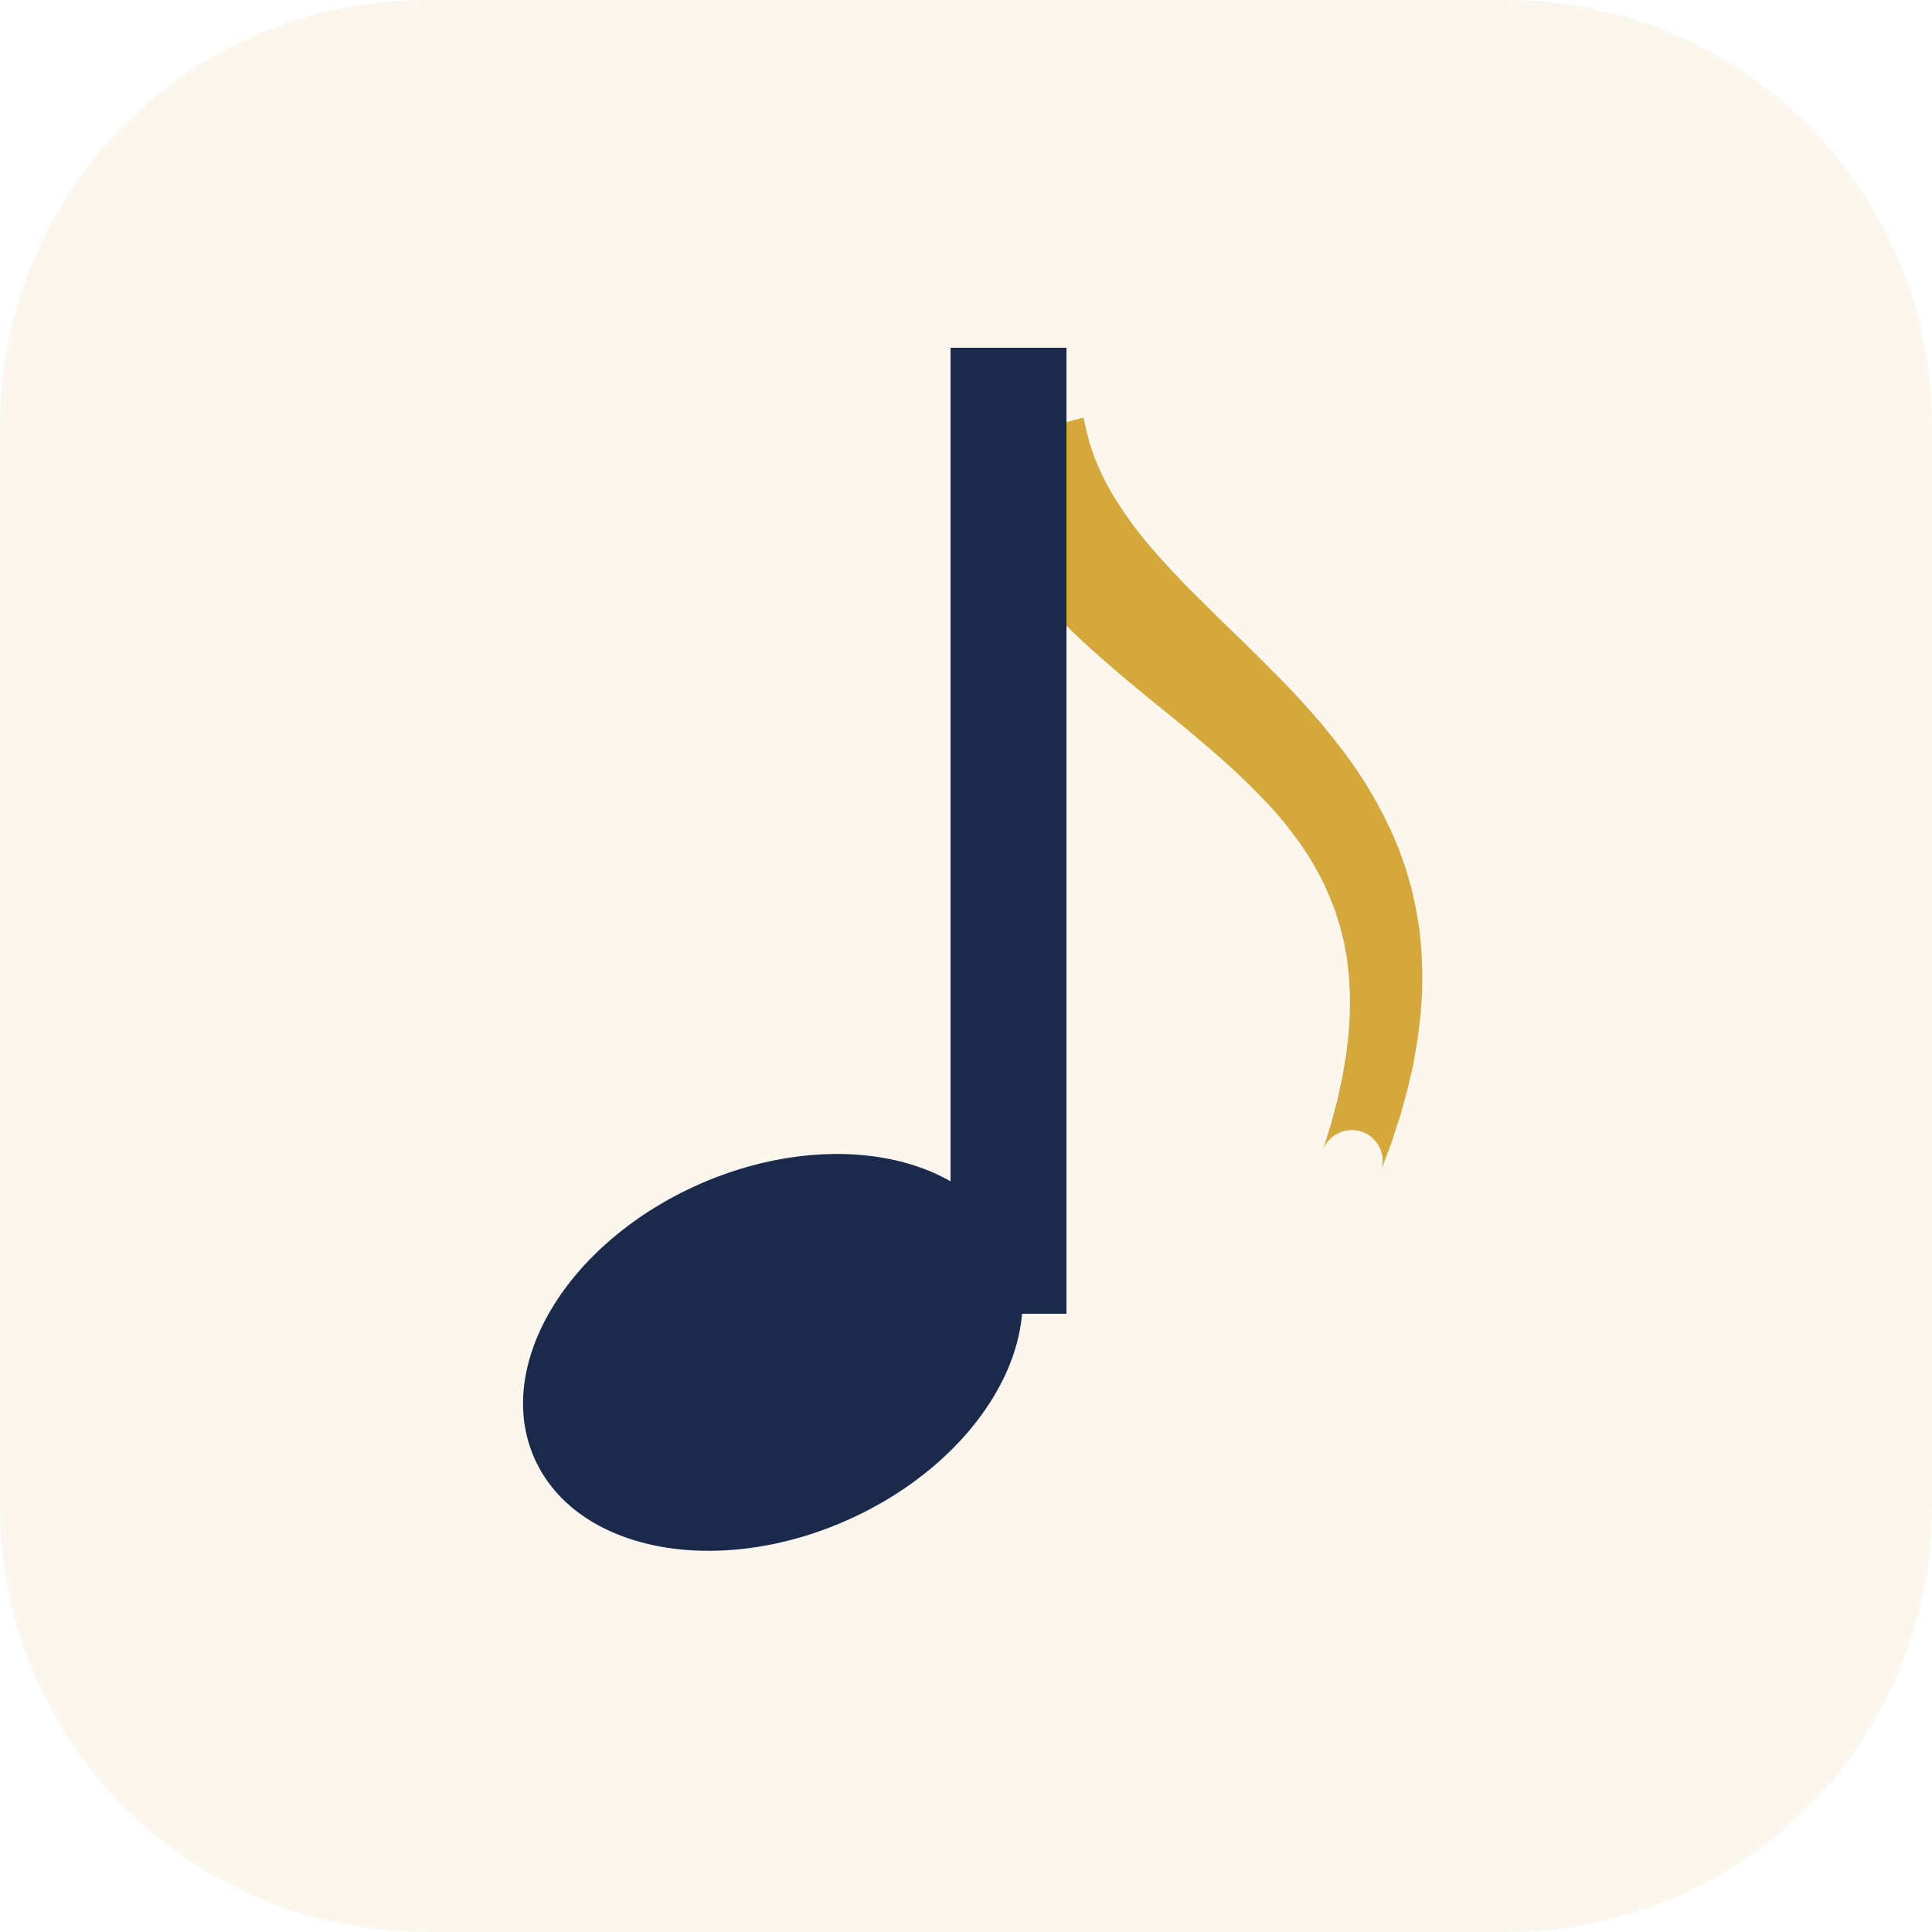
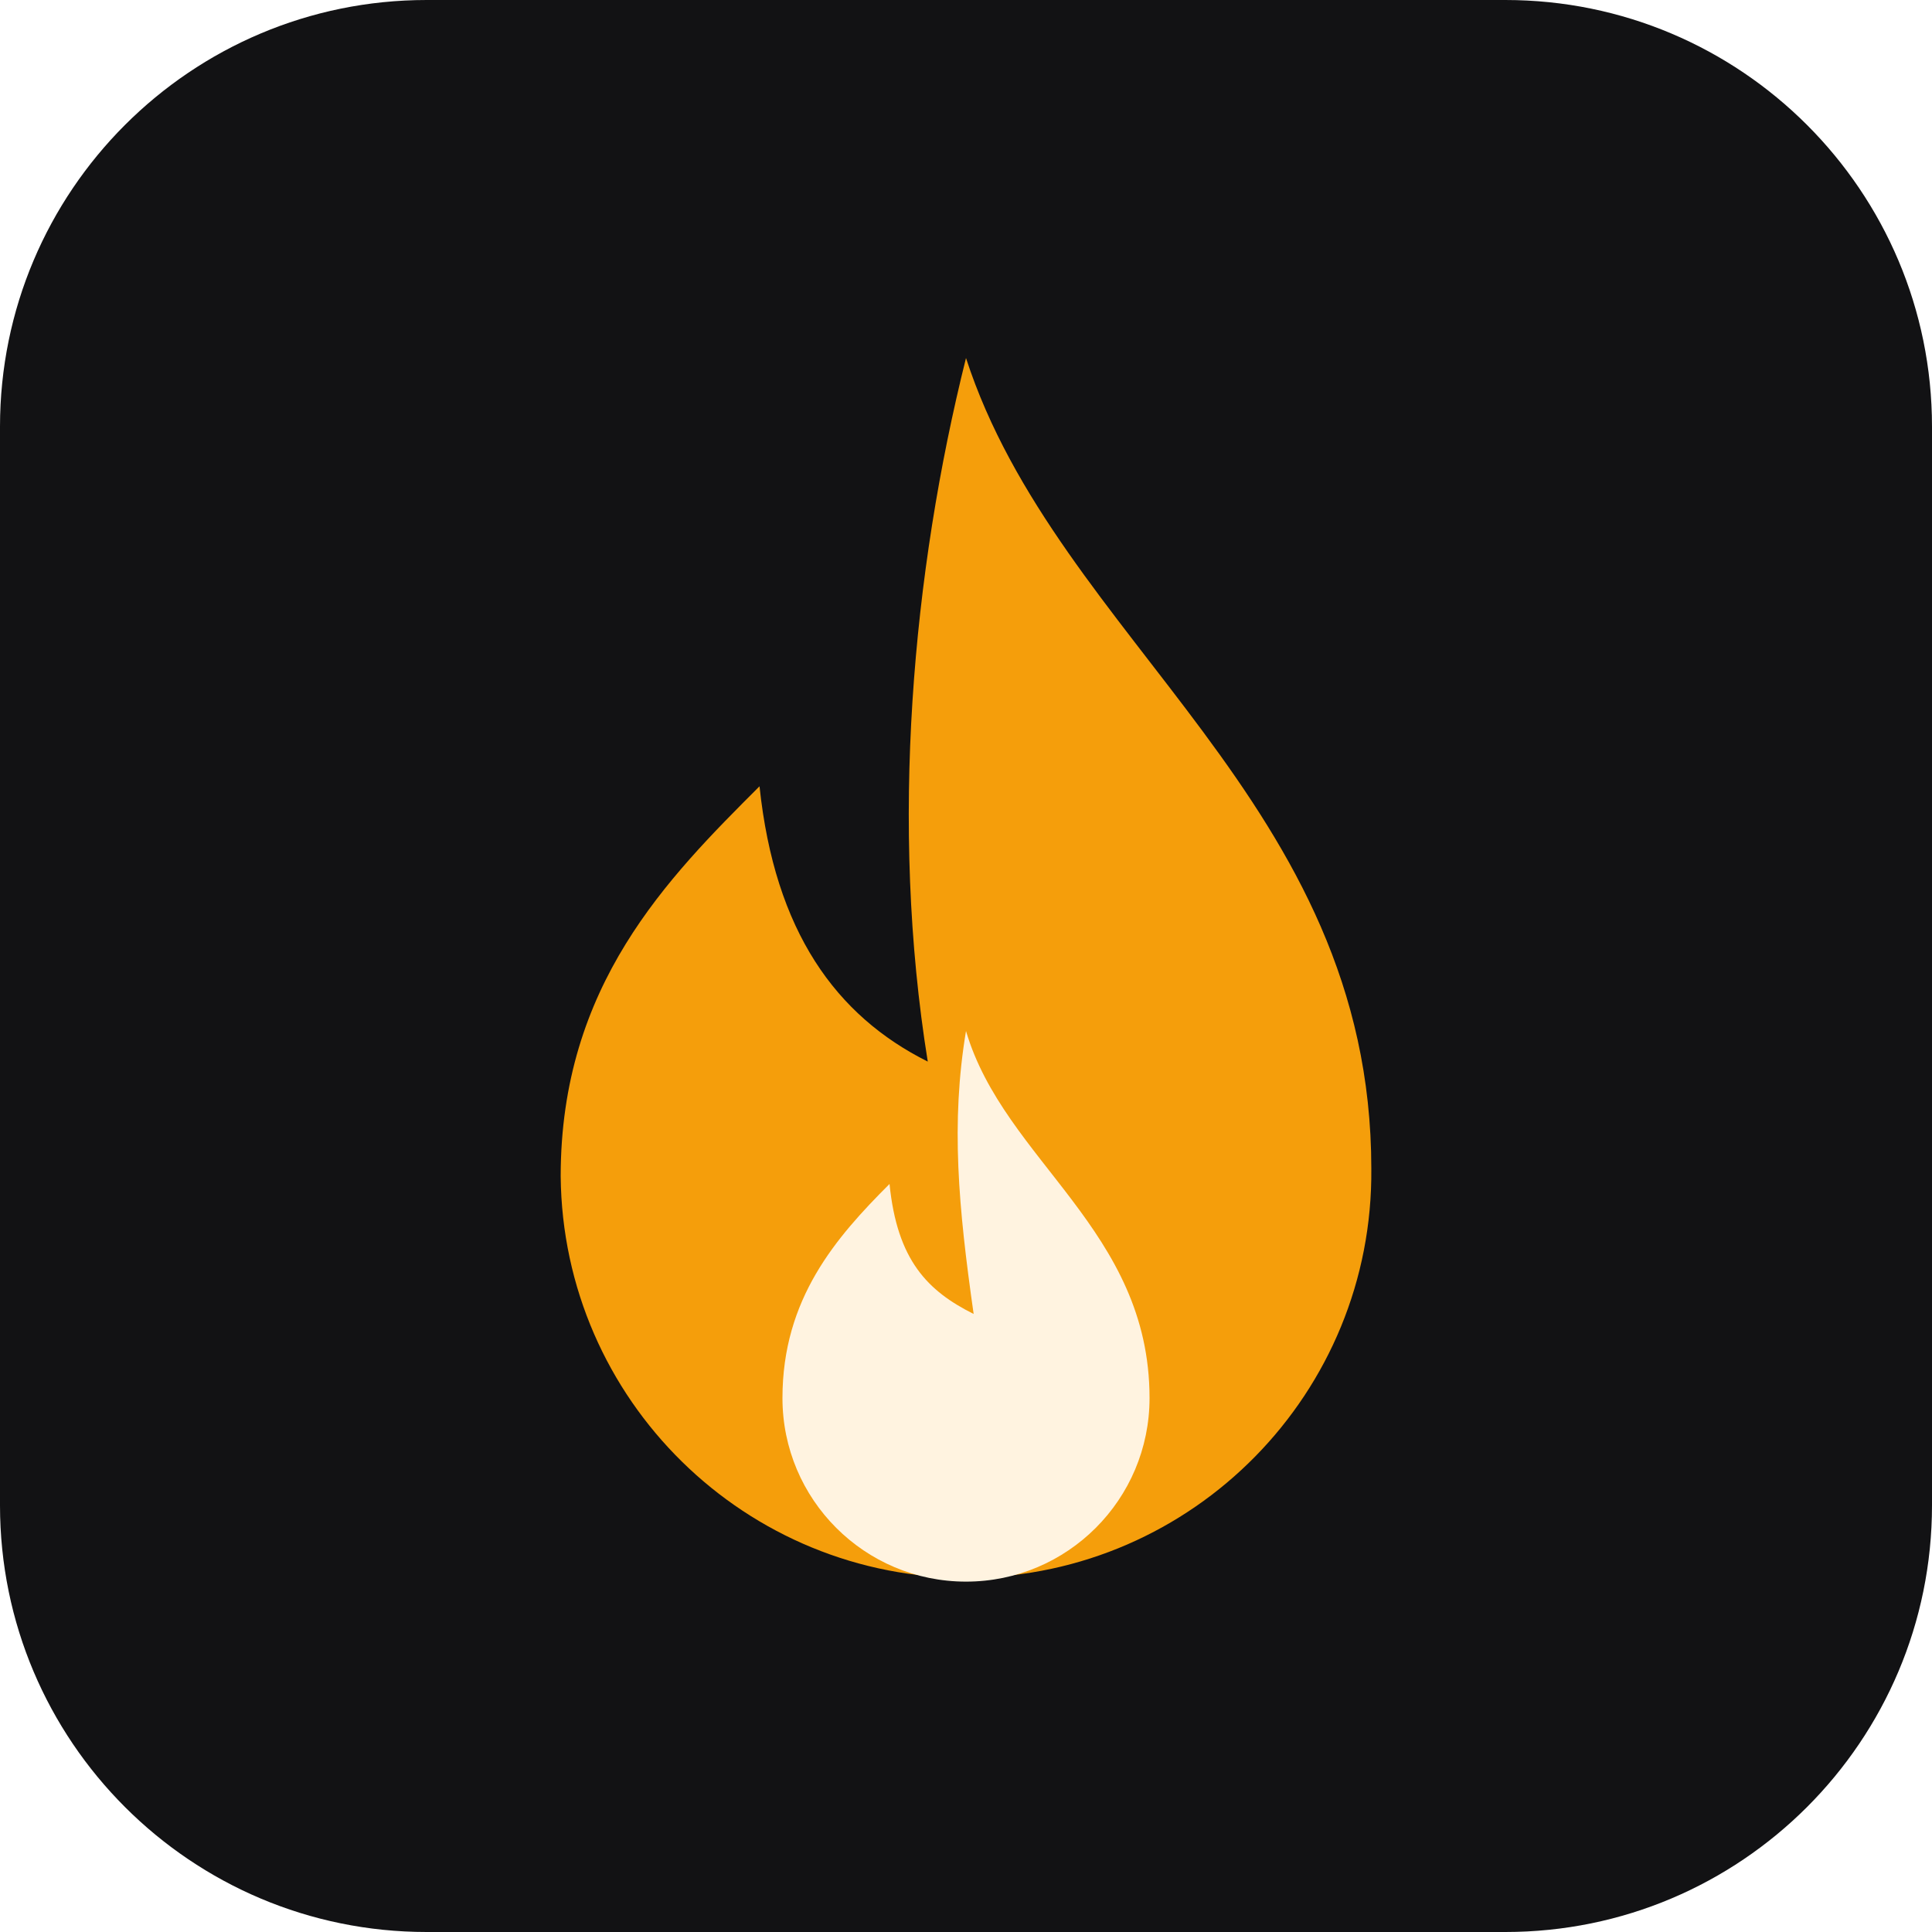
- <svg xmlns="http://www.w3.org/2000/svg" viewBox="0 0 100 100">
-   <rect width="100" height="100" rx="22" fill="#fbf7ee" />
-   <path d="M49.52 23.39 L49.81 24.33 L50.19 25.33 L50.63 26.28 L51.11 27.20 L51.63 28.07 L52.18 28.90 L52.77 29.69 L53.39 30.45 L54.02 31.18 L54.68 31.87 L55.35 32.54 L56.03 33.19 L56.72 33.81 L57.41 34.42 L58.11 35.02 L58.81 35.60 L59.51 36.18 L60.20 36.74 L60.89 37.30 L61.57 37.86 L62.23 38.42 L62.88 38.98 L63.51 39.54 L64.13 40.11 L64.72 40.68 L65.29 41.26 L65.84 41.84 L66.36 42.44 L66.85 43.06 L67.31 43.68 L67.74 44.33 L68.13 44.99 L68.49 45.67 L68.81 46.39 L69.10 47.12 L69.34 47.90 L69.55 48.70 L69.71 49.55 L69.81 50.44 L69.87 51.38 L69.87 52.37 L69.81 53.41 L69.69 54.50 L69.50 55.65 L69.24 56.86 L68.91 58.12 L68.49 59.48 A1.6 1.6 0 0 1 71.51 60.52 L72.03 59.12 L72.48 57.74 L72.85 56.40 L73.15 55.10 L73.37 53.83 L73.52 52.61 L73.61 51.41 L73.62 50.26 L73.57 49.13 L73.46 48.04 L73.28 46.98 L73.05 45.95 L72.76 44.95 L72.42 43.99 L72.03 43.06 L71.59 42.16 L71.12 41.29 L70.62 40.45 L70.08 39.64 L69.51 38.86 L68.92 38.10 L68.32 37.37 L67.69 36.65 L67.06 35.96 L66.41 35.28 L65.76 34.62 L65.11 33.97 L64.46 33.33 L63.81 32.70 L63.17 32.08 L62.55 31.46 L61.93 30.85 L61.33 30.25 L60.76 29.65 L60.20 29.04 L59.67 28.45 L59.17 27.85 L58.70 27.25 L58.27 26.65 L57.87 26.05 L57.50 25.45 L57.17 24.84 L56.88 24.23 L56.63 23.62 L56.42 23.00 L56.25 22.37 L56.08 21.61 Z" fill="#d4a83a" />
-   <rect x="49.2" y="18" width="6.0" height="50" fill="#1b2a4a" />
-   <ellipse cx="40" cy="70" rx="13.5" ry="9.5" transform="rotate(-24 40 70)" fill="#1b2a4a" />
+ <svg xmlns="http://www.w3.org/2000/svg" viewBox="0 0 24 24">
+   <rect width="24" height="24" rx="5.3" fill="#121214" />
+   <g transform="translate(12 12) scale(0.95) translate(-12 -9.75)">
+     <path d="M12 1.8c1.2 3.7 5.3 5.8 5.3 10.6a5.3 5.3 0 0 1-10.6.1c0-2.5 1.4-3.9 2.6-5.1.2 1.9 1 3 2.2 3.6C11 7.9 11.3 4.6 12 1.8z" fill="#F59E0B" />
+     <path d="M12 10.6c.5 1.7 2.4 2.6 2.4 4.8a2.4 2.4 0 0 1-4.8 0c0-1.3.7-2.1 1.4-2.8.1 1 .5 1.4 1.1 1.7-.2-1.4-.3-2.5-.1-3.7z" fill="#FFF3E0" />
+   </g>
</svg>
